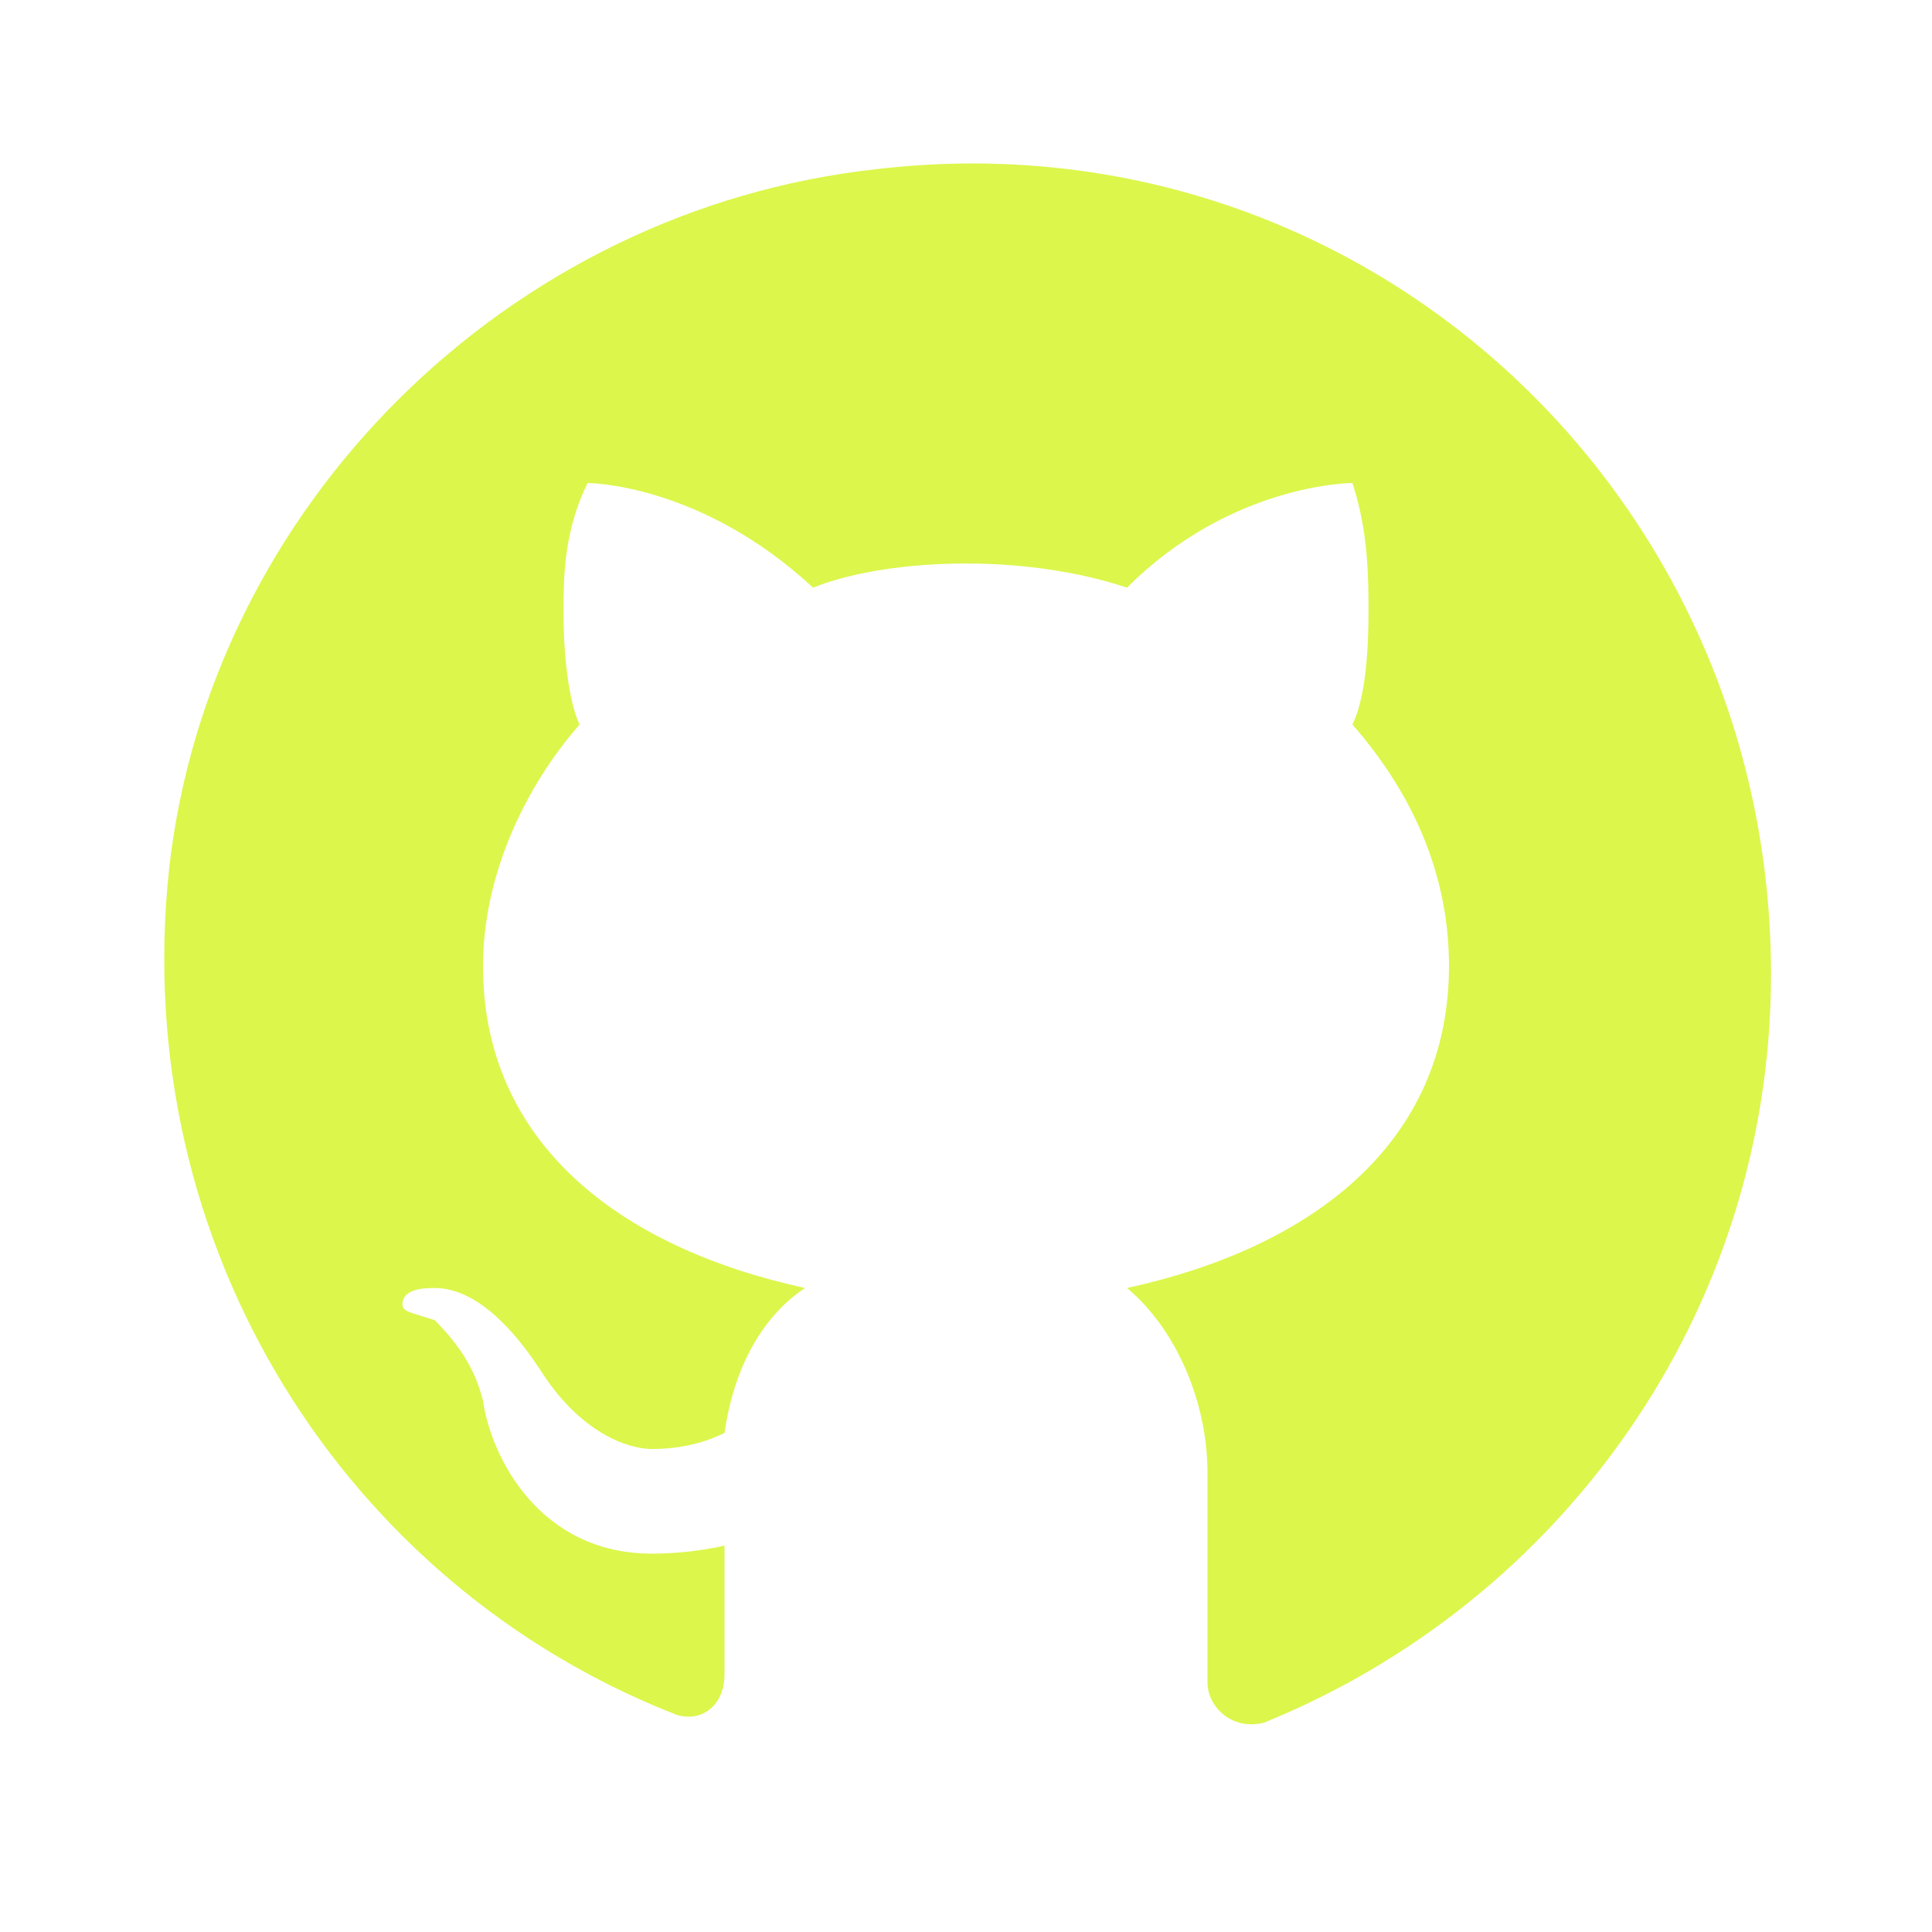
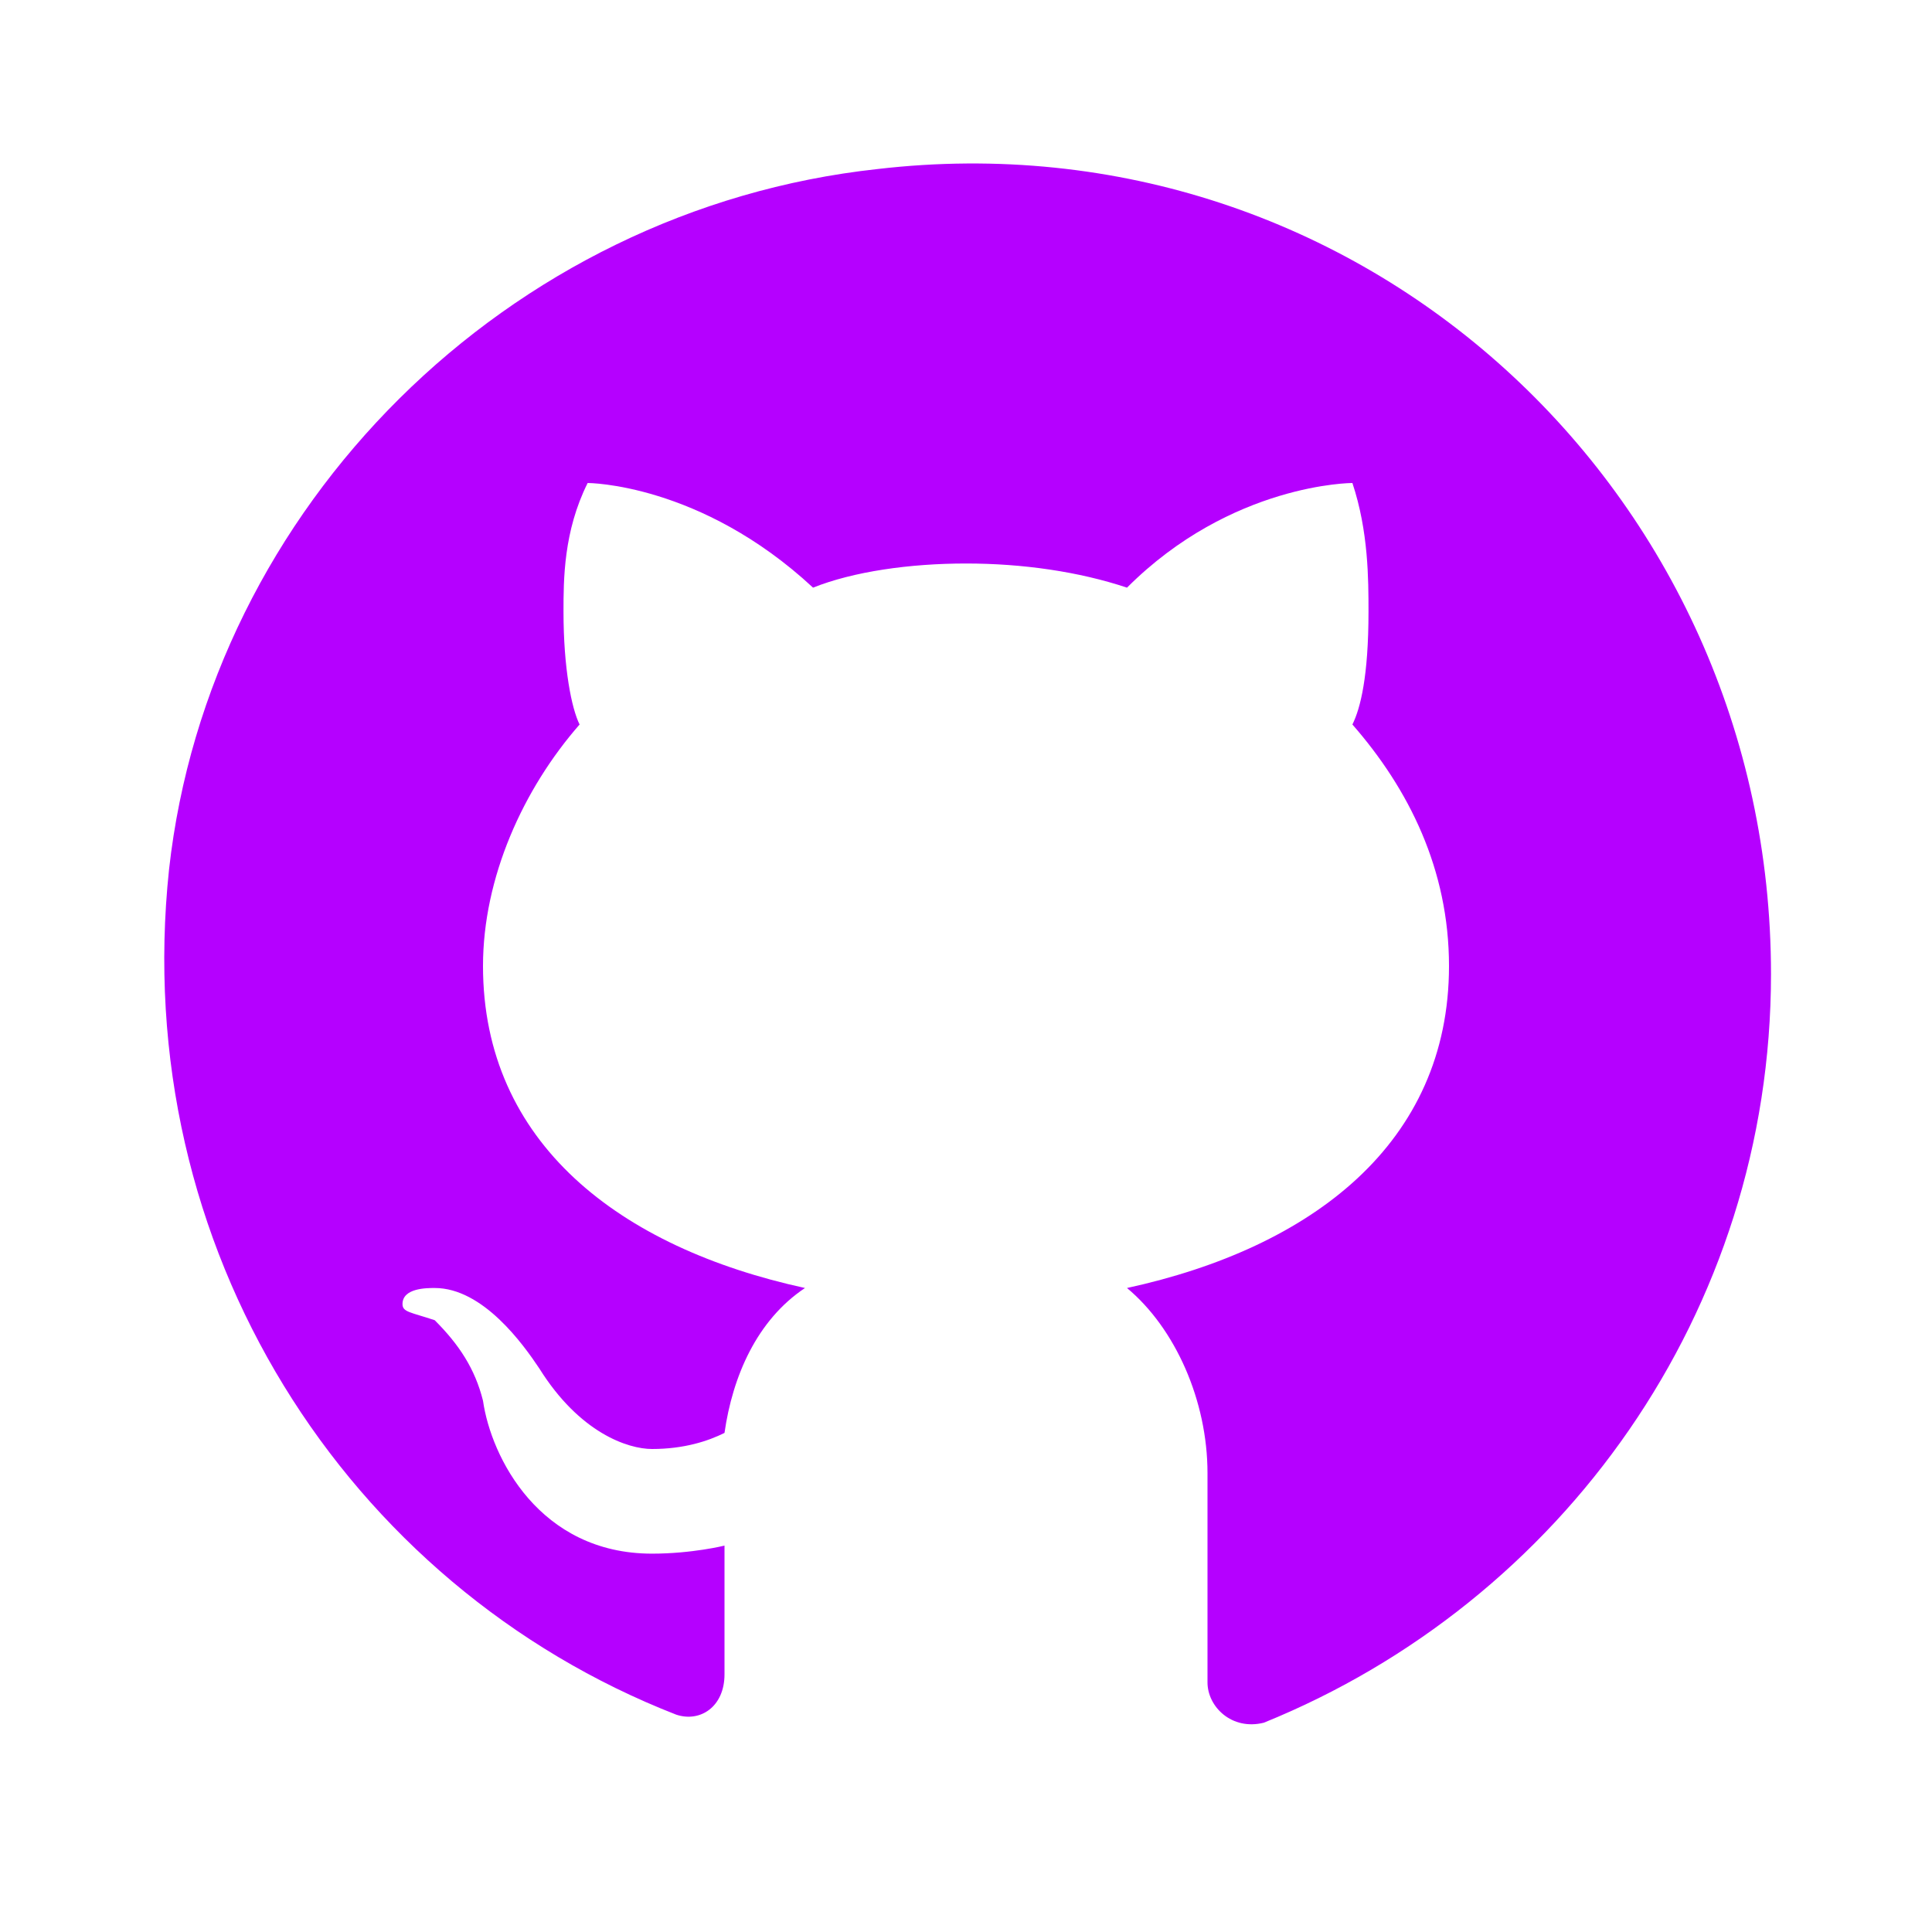
<svg xmlns="http://www.w3.org/2000/svg" width="24" height="24" viewBox="0 0 24 24" fill="none">
-   <path d="M10.9 2.1C6.3 2.6 2.6 6.3 2.1 10.8C1.6 15.5 4.3 19.7 8.4 21.3C8.7 21.4 9 21.2 9 20.8V19.2C9 19.2 8.6 19.3 8.1 19.3C6.7 19.3 6.1 18.1 6 17.4C5.9 17 5.7 16.7 5.4 16.4C5.1 16.3 5 16.3 5 16.2C5 16 5.3 16 5.4 16C6 16 6.5 16.7 6.7 17C7.2 17.8 7.8 18 8.1 18C8.5 18 8.8 17.9 9 17.8C9.1 17.1 9.4 16.4 10 16C7.7 15.5 6 14.2 6 12C6 10.9 6.5 9.8 7.2 9C7.1 8.8 7 8.3 7 7.6C7 7.2 7 6.6 7.3 6C7.3 6 8.7 6 10.1 7.3C10.6 7.1 11.3 7 12 7C12.7 7 13.4 7.1 14 7.3C15.3 6 16.8 6 16.8 6C17 6.6 17 7.2 17 7.6C17 8.4 16.9 8.8 16.8 9C17.5 9.8 18 10.8 18 12C18 14.2 16.3 15.5 14 16C14.6 16.5 15 17.4 15 18.3V20.9C15 21.2 15.3 21.5 15.7 21.4C19.4 19.9 22 16.3 22 12.1C22 6.1 16.9 1.4 10.9 2.1Z" fill="#DCF64B" />
+   <path d="M10.9 2.1C6.3 2.6 2.6 6.3 2.1 10.8C1.6 15.5 4.3 19.7 8.4 21.3C8.7 21.4 9 21.2 9 20.8V19.2C9 19.2 8.6 19.3 8.1 19.3C6.7 19.3 6.1 18.1 6 17.4C5.9 17 5.7 16.7 5.4 16.4C5.1 16.3 5 16.3 5 16.2C5 16 5.3 16 5.4 16C6 16 6.5 16.7 6.7 17C7.2 17.8 7.8 18 8.1 18C8.5 18 8.8 17.9 9 17.8C9.1 17.1 9.4 16.4 10 16C7.7 15.5 6 14.2 6 12C6 10.9 6.5 9.8 7.2 9C7.1 8.8 7 8.3 7 7.6C7 7.2 7 6.6 7.3 6C7.3 6 8.7 6 10.1 7.3C10.6 7.1 11.3 7 12 7C12.7 7 13.4 7.1 14 7.3C15.3 6 16.8 6 16.8 6C17 6.6 17 7.2 17 7.6C17 8.4 16.9 8.8 16.8 9C17.5 9.8 18 10.8 18 12C18 14.2 16.3 15.5 14 16C14.6 16.5 15 17.4 15 18.3V20.9C15 21.2 15.3 21.5 15.7 21.4C19.4 19.9 22 16.3 22 12.1C22 6.1 16.9 1.4 10.9 2.1Z" fill="#b500ff" />
</svg>
